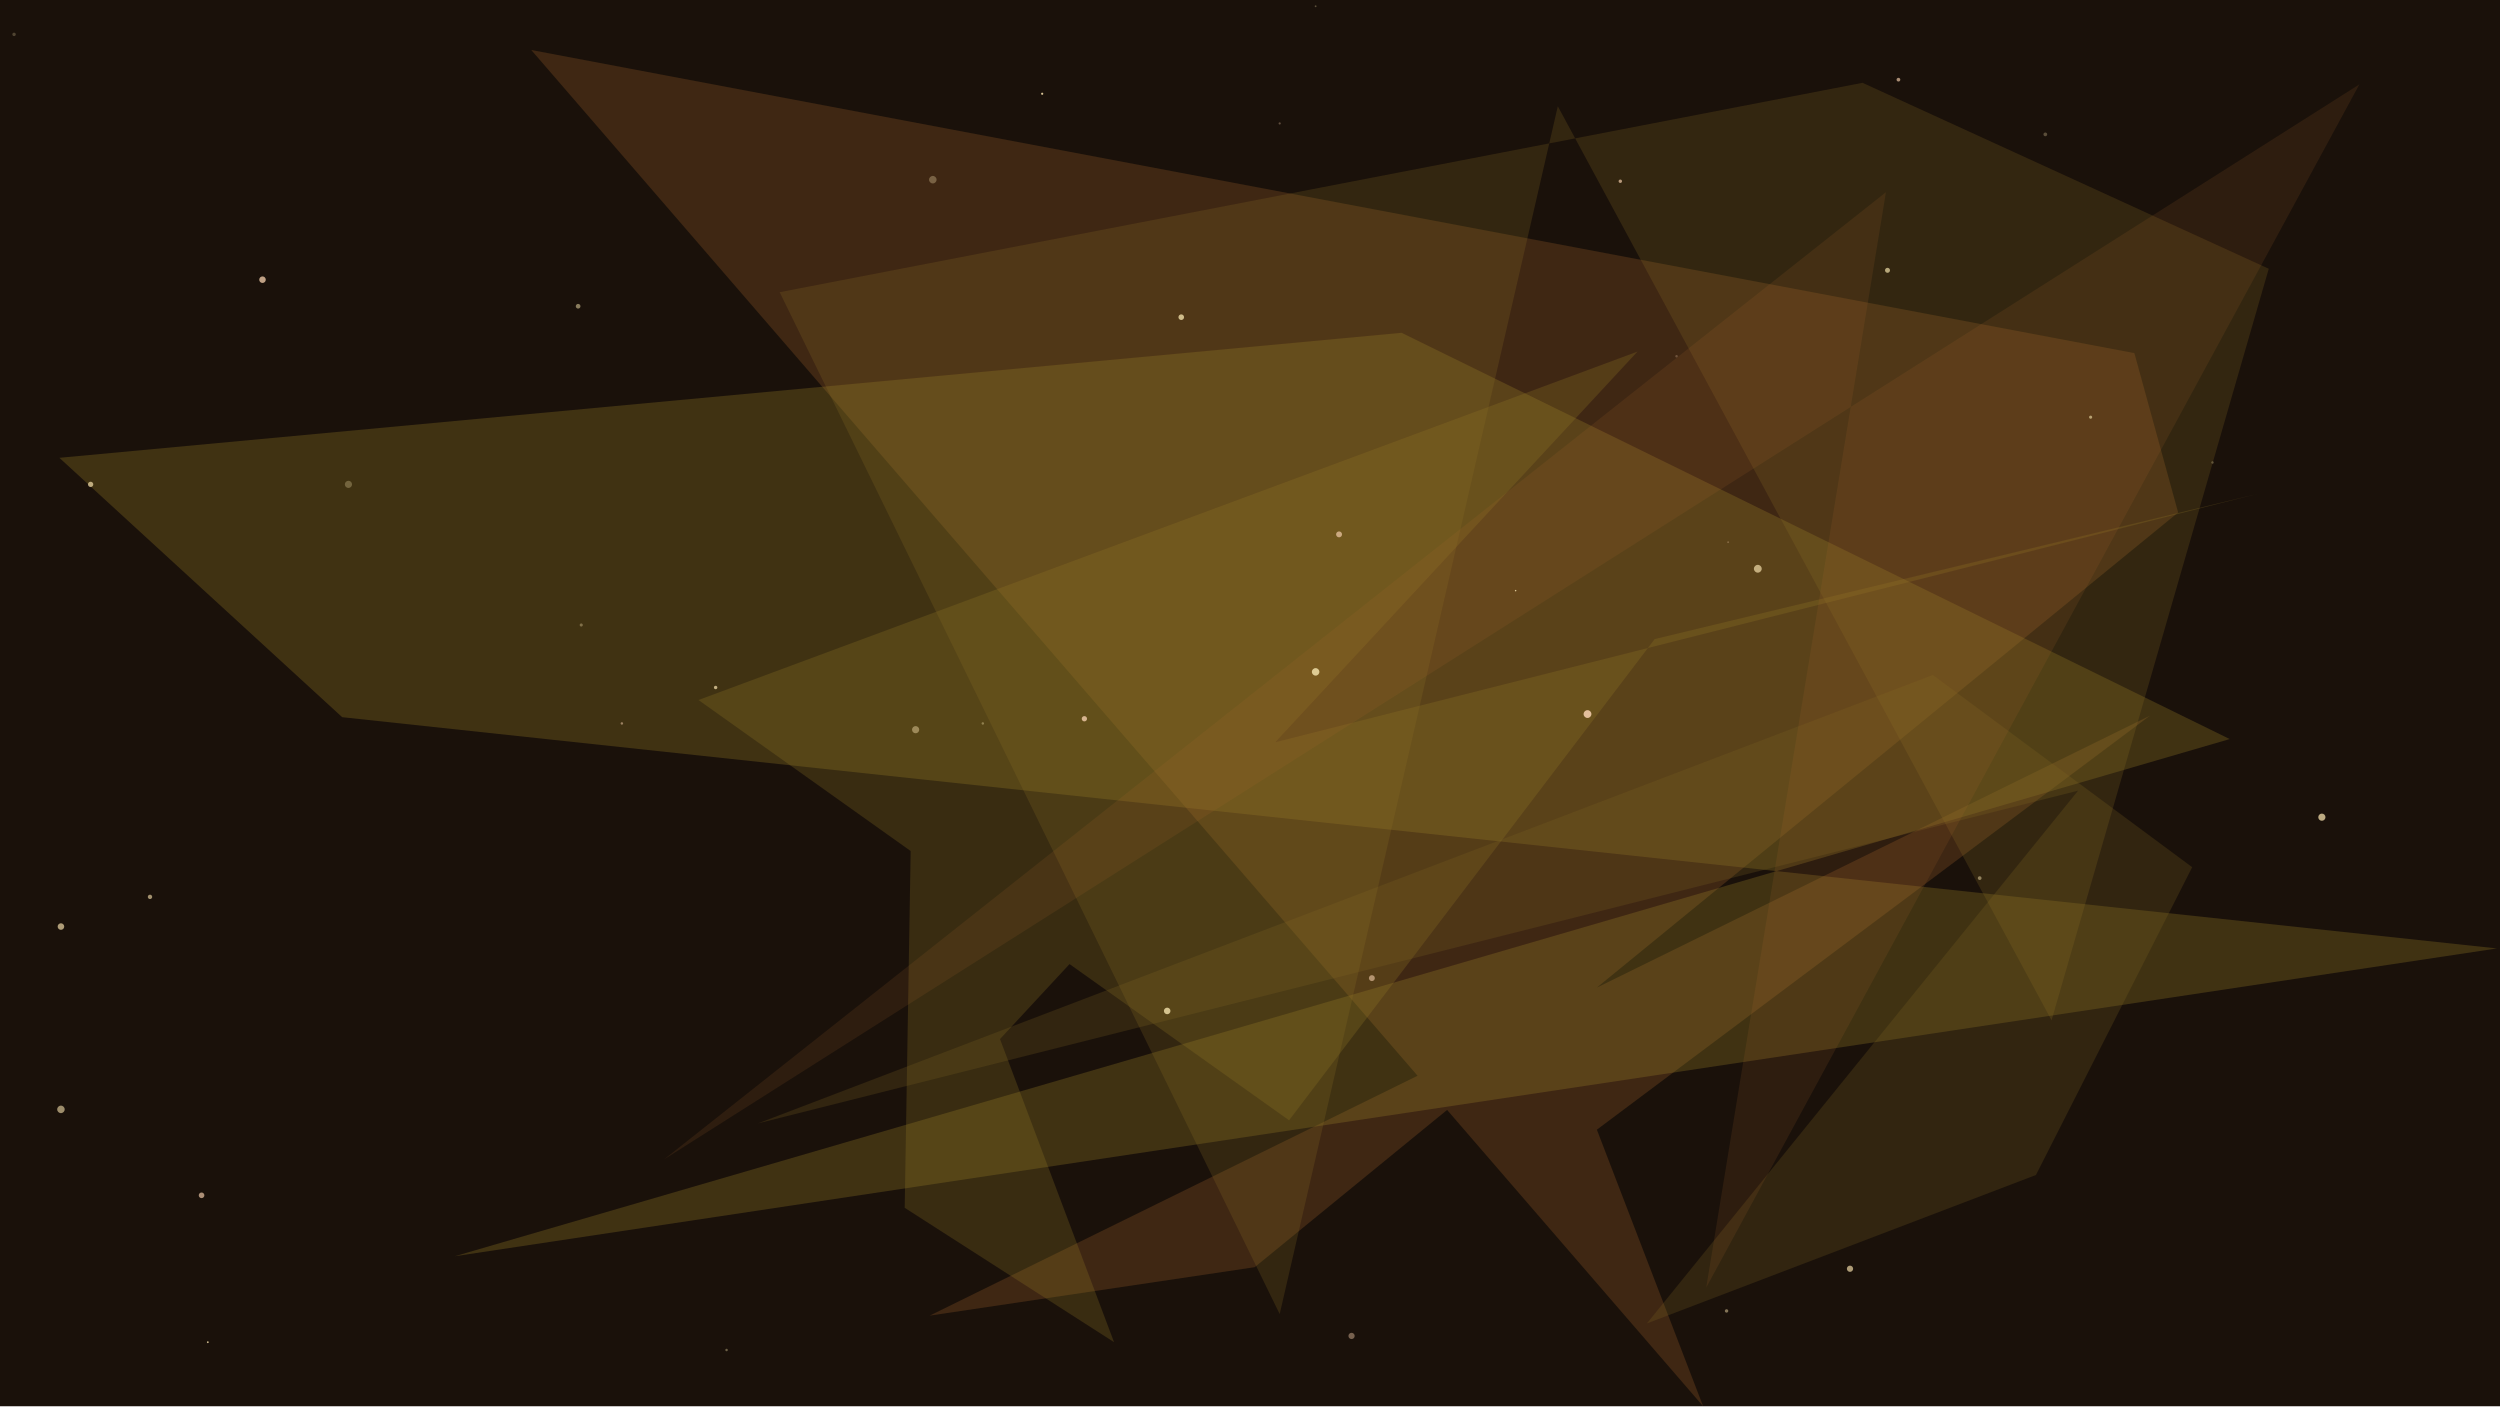
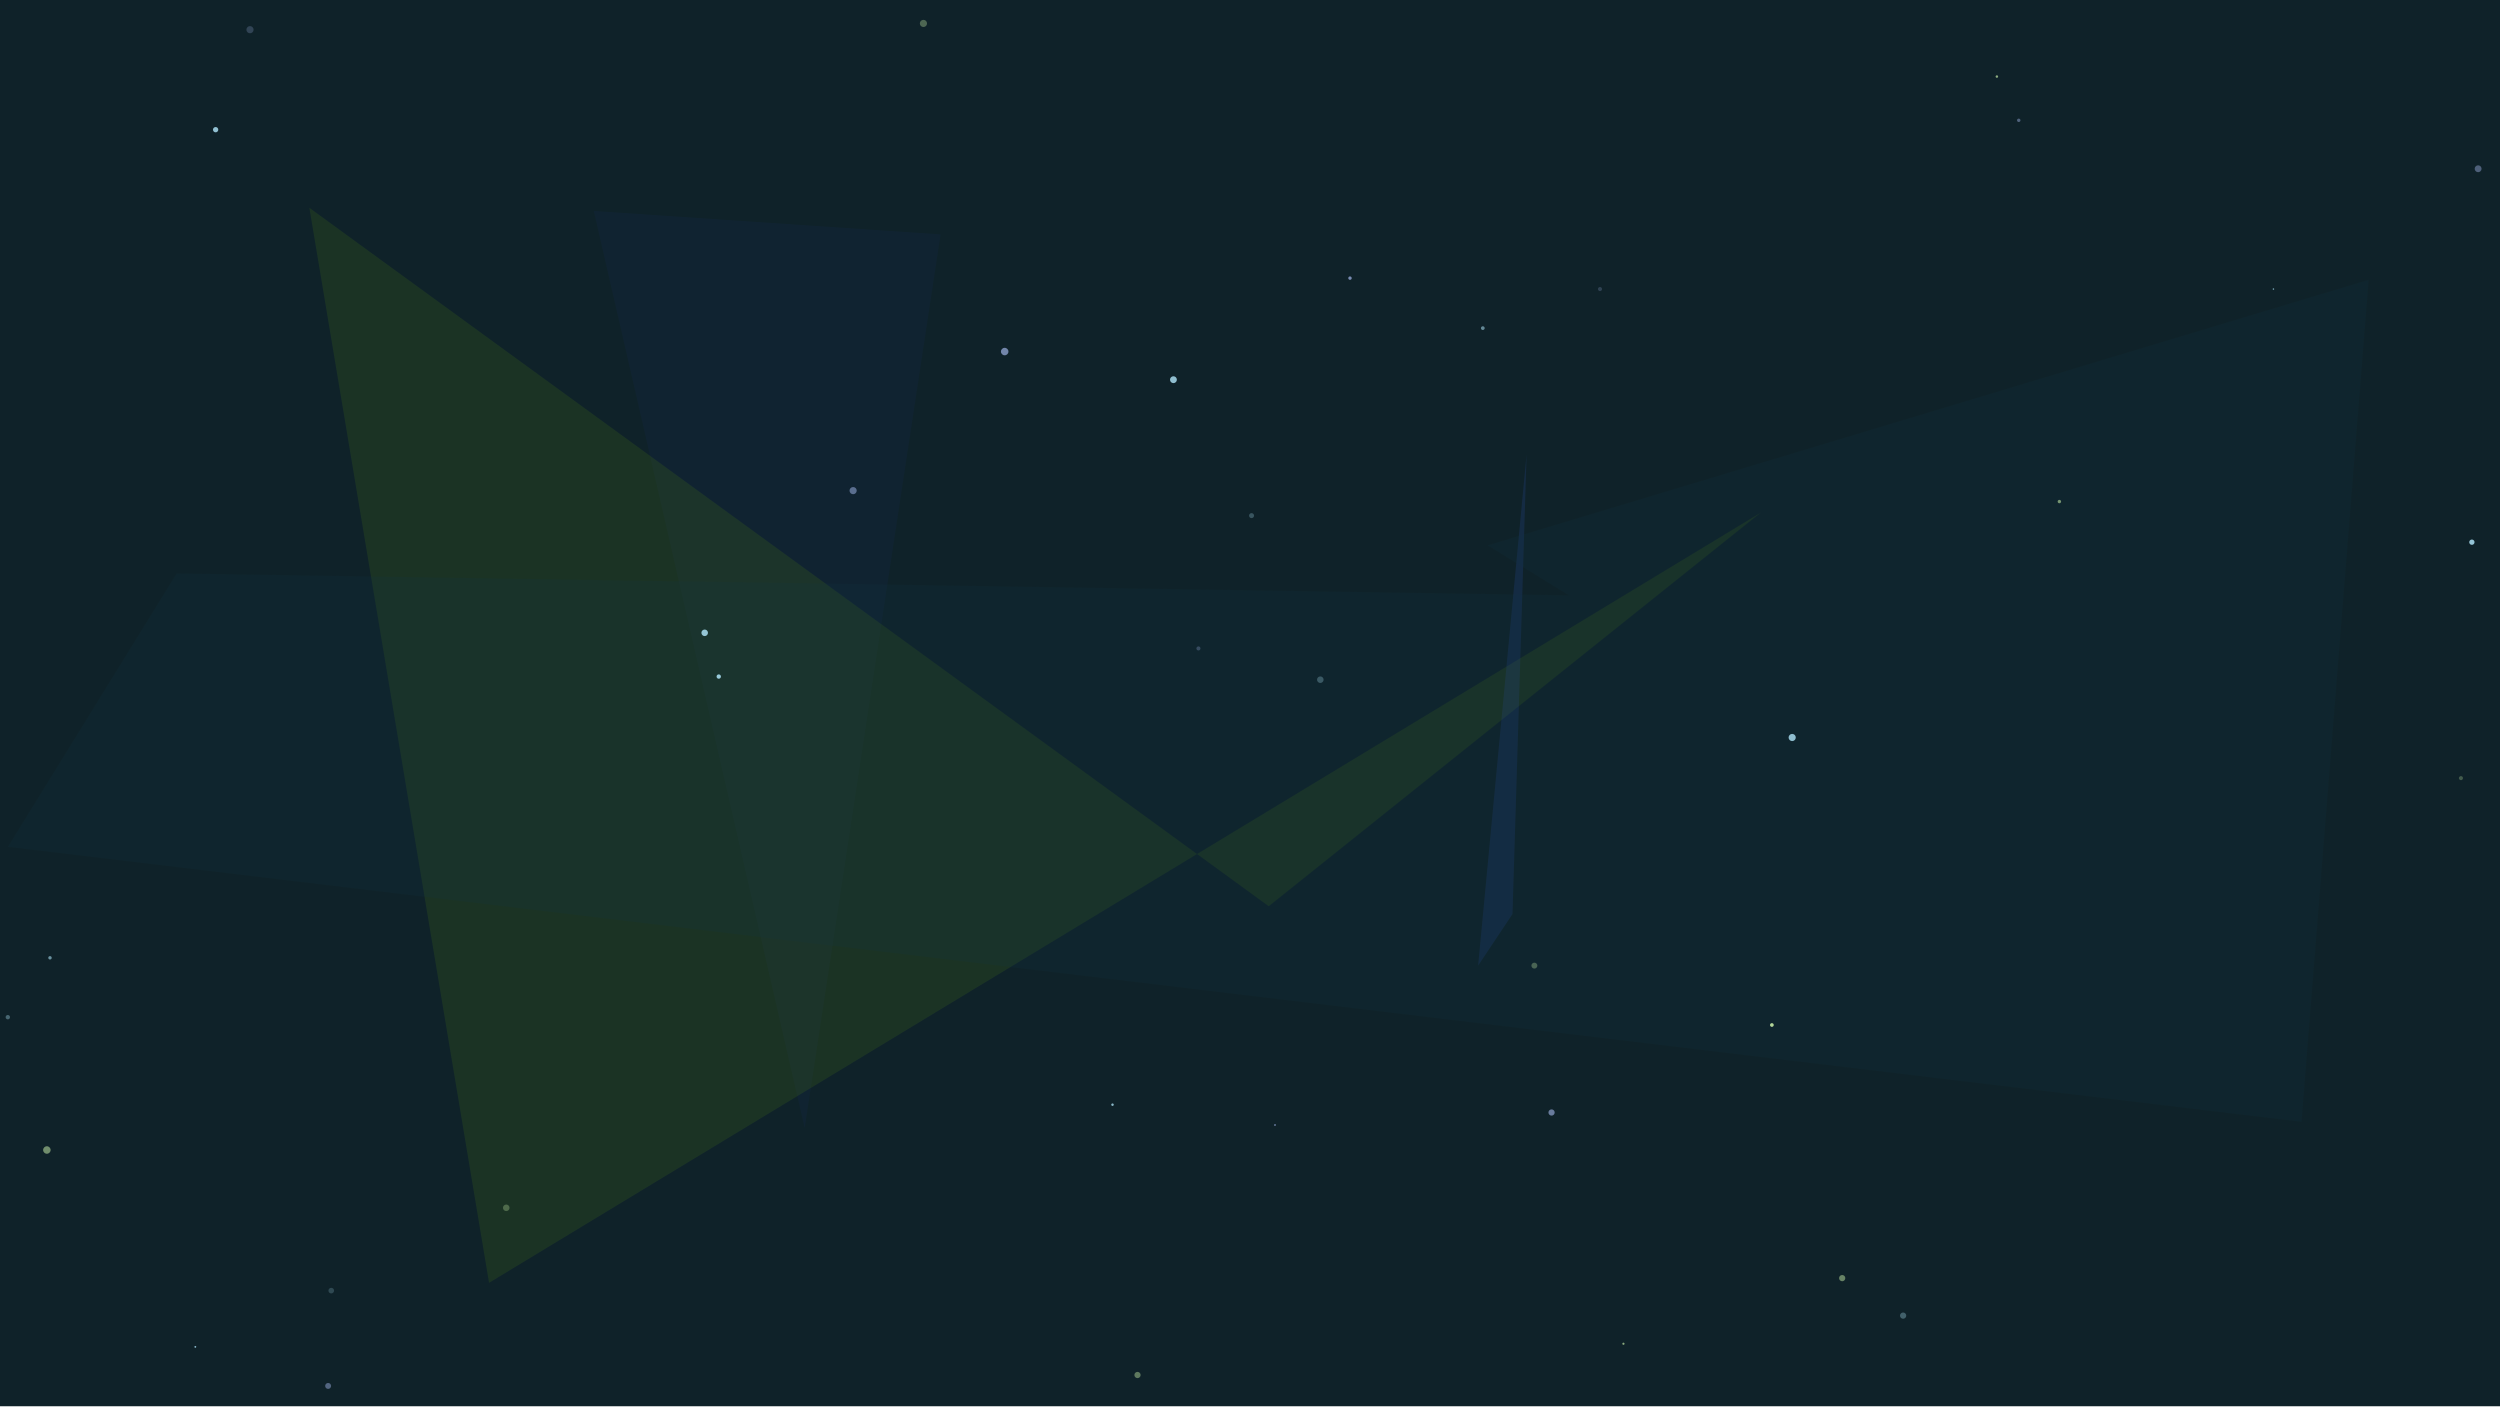
<svg xmlns="http://www.w3.org/2000/svg" width="1600" height="900" viewBox="0 0 1600 900">
-   <rect width="1600" height="900" fill="hsl(28,45%,7%)" />
-   <polygon points="1366,226 340,32 1090,900 1022,723 1376,458 595,842 803,811 1394,328" fill="hsl(28,60%,44%)" opacity="0.24" />
-   <polygon points="1427,473 897,213 38,293 219,459 1598,607 291,804" fill="hsl(46,60%,40%)" opacity="0.28" />
-   <polygon points="583,534 579,773 713,859 640,665 1048,225 447,448 825,717 1059,409 1445,316" fill="hsl(46,60%,38%)" opacity="0.24" />
-   <polygon points="1054,847 1303,752 1403,555 1237,432 485,719 1330,506" fill="hsl(43,60%,31%)" opacity="0.24" />
-   <polygon points="499,187 819,841 997,68 1313,653 1452,172 1192,53" fill="hsl(43,60%,35%)" opacity="0.22" />
-   <polygon points="1092,824 1207,123 425,742 1510,54" fill="hsl(28,60%,43%)" opacity="0.14" />
-   <circle cx="1215" cy="51" r="1.2" fill="hsl(28,70%,80%)" opacity="0.67" />
-   <circle cx="133" cy="859" r="0.6" fill="hsl(43,70%,80%)" opacity="0.84" />
-   <circle cx="597" cy="115" r="2.4" fill="hsl(43,70%,80%)" opacity="0.33" />
-   <circle cx="1106" cy="347" r="0.6" fill="hsl(28,70%,80%)" opacity="0.31" />
-   <circle cx="58" cy="310" r="1.7" fill="hsl(43,70%,80%)" opacity="0.72" />
-   <circle cx="458" cy="440" r="1.1" fill="hsl(43,70%,80%)" opacity="0.74" />
-   <circle cx="1184" cy="812" r="2.0" fill="hsl(43,70%,80%)" opacity="0.69" />
-   <circle cx="756" cy="203" r="1.8" fill="hsl(46,70%,80%)" opacity="0.79" />
-   <circle cx="39" cy="710" r="2.4" fill="hsl(43,70%,80%)" opacity="0.61" />
-   <circle cx="629" cy="463" r="0.8" fill="hsl(46,70%,80%)" opacity="0.38" />
-   <circle cx="970" cy="378" r="0.5" fill="hsl(43,70%,80%)" opacity="0.87" />
-   <circle cx="1073" cy="228" r="0.8" fill="hsl(28,70%,80%)" opacity="0.27" />
-   <circle cx="1016" cy="457" r="2.5" fill="hsl(28,70%,80%)" opacity="0.9" />
-   <circle cx="372" cy="400" r="1.0" fill="hsl(43,70%,80%)" opacity="0.36" />
-   <circle cx="1267" cy="562" r="1.2" fill="hsl(43,70%,80%)" opacity="0.5" />
-   <circle cx="842" cy="4" r="0.6" fill="hsl(46,70%,80%)" opacity="0.31" />
-   <circle cx="819" cy="79" r="0.7" fill="hsl(28,70%,80%)" opacity="0.33" />
-   <circle cx="370" cy="196" r="1.5" fill="hsl(46,70%,80%)" opacity="0.52" />
-   <circle cx="857" cy="342" r="1.9" fill="hsl(28,70%,80%)" opacity="0.71" />
-   <circle cx="694" cy="460" r="1.7" fill="hsl(28,70%,80%)" opacity="0.82" />
-   <circle cx="1486" cy="523" r="2.3" fill="hsl(43,70%,80%)" opacity="0.76" />
-   <circle cx="586" cy="467" r="2.3" fill="hsl(43,70%,80%)" opacity="0.46" />
-   <circle cx="1105" cy="839" r="1.1" fill="hsl(43,70%,80%)" opacity="0.49" />
-   <circle cx="168" cy="179" r="2.1" fill="hsl(28,70%,80%)" opacity="0.77" />
-   <circle cx="96" cy="574" r="1.4" fill="hsl(43,70%,80%)" opacity="0.63" />
-   <circle cx="9" cy="22" r="1.1" fill="hsl(43,70%,80%)" opacity="0.25" />
-   <circle cx="1208" cy="173" r="1.6" fill="hsl(46,70%,80%)" opacity="0.7" />
-   <circle cx="223" cy="310" r="2.3" fill="hsl(46,70%,80%)" opacity="0.29" />
-   <circle cx="129" cy="765" r="1.8" fill="hsl(28,70%,80%)" opacity="0.68" />
-   <circle cx="39" cy="593" r="2.1" fill="hsl(43,70%,80%)" opacity="0.69" />
-   <circle cx="465" cy="864" r="0.8" fill="hsl(46,70%,80%)" opacity="0.39" />
-   <circle cx="842" cy="430" r="2.4" fill="hsl(46,70%,80%)" opacity="0.85" />
-   <circle cx="1338" cy="267" r="1.0" fill="hsl(46,70%,80%)" opacity="0.62" />
-   <circle cx="878" cy="626" r="1.9" fill="hsl(28,70%,80%)" opacity="0.61" />
-   <circle cx="1309" cy="86" r="1.2" fill="hsl(43,70%,80%)" opacity="0.3" />
-   <circle cx="667" cy="60" r="0.7" fill="hsl(43,70%,80%)" opacity="0.89" />
-   <circle cx="1037" cy="116" r="1.1" fill="hsl(28,70%,80%)" opacity="0.7" />
-   <circle cx="1416" cy="296" r="0.8" fill="hsl(46,70%,80%)" opacity="0.28" />
-   <circle cx="865" cy="855" r="2.0" fill="hsl(28,70%,80%)" opacity="0.43" />
-   <circle cx="398" cy="463" r="0.8" fill="hsl(28,70%,80%)" opacity="0.52" />
-   <circle cx="1125" cy="364" r="2.5" fill="hsl(43,70%,80%)" opacity="0.71" />
-   <circle cx="747" cy="647" r="2.1" fill="hsl(46,70%,80%)" opacity="0.82" />
+   <rect width="1600" height="900" fill="hsl(196,45%,11%)" />
+   <polygon points="515,722 602,150 380,135" fill="hsl(224,60%,23%)" opacity="0.15" />
+   <polygon points="812,580 1127,328 313,821 198,133" fill="hsl(92,60%,25%)" opacity="0.26" />
+   <polygon points="977,291 946,618 968,585" fill="hsl(224,60%,44%)" opacity="0.19" />
+   <polygon points="1516,179 1473,718 5,542 113,367 1004,381 952,349" fill="hsl(196,60%,16%)" opacity="0.18" />
+   <circle cx="1292" cy="77" r="1.1" fill="hsl(224,70%,80%)" opacity="0.42" />
+   <circle cx="751" cy="243" r="2.2" fill="hsl(196,70%,80%)" opacity="0.83" />
+   <circle cx="1318" cy="321" r="1.1" fill="hsl(92,70%,80%)" opacity="0.55" />
+   <circle cx="1024" cy="185" r="1.3" fill="hsl(224,70%,80%)" opacity="0.21" />
+   <circle cx="1218" cy="842" r="2.0" fill="hsl(196,70%,80%)" opacity="0.33" />
+   <circle cx="816" cy="720" r="0.6" fill="hsl(224,70%,80%)" opacity="0.62" />
+   <circle cx="1586" cy="108" r="2.2" fill="hsl(224,70%,80%)" opacity="0.41" />
+   <circle cx="5" cy="651" r="1.4" fill="hsl(196,70%,80%)" opacity="0.36" />
+   <circle cx="32" cy="613" r="1.1" fill="hsl(196,70%,80%)" opacity="0.59" />
+   <circle cx="1575" cy="498" r="1.3" fill="hsl(92,70%,80%)" opacity="0.27" />
+   <circle cx="949" cy="210" r="1.2" fill="hsl(196,70%,80%)" opacity="0.55" />
+   <circle cx="845" cy="435" r="2.1" fill="hsl(196,70%,80%)" opacity="0.28" />
+   <circle cx="801" cy="330" r="1.6" fill="hsl(196,70%,80%)" opacity="0.27" />
+   <circle cx="1147" cy="472" r="2.3" fill="hsl(196,70%,80%)" opacity="0.83" />
+   <circle cx="138" cy="83" r="1.7" fill="hsl(196,70%,80%)" opacity="0.85" />
+   <circle cx="212" cy="826" r="1.8" fill="hsl(196,70%,80%)" opacity="0.21" />
+   <circle cx="982" cy="618" r="1.9" fill="hsl(92,70%,80%)" opacity="0.31" />
+   <circle cx="1179" cy="818" r="2.0" fill="hsl(92,70%,80%)" opacity="0.47" />
+   <circle cx="160" cy="19" r="2.3" fill="hsl(224,70%,80%)" opacity="0.22" />
+   <circle cx="451" cy="405" r="2.1" fill="hsl(196,70%,80%)" opacity="0.86" />
+   <circle cx="712" cy="707" r="0.8" fill="hsl(196,70%,80%)" opacity="0.8" />
+   <circle cx="210" cy="887" r="1.9" fill="hsl(224,70%,80%)" opacity="0.44" />
+   <circle cx="591" cy="15" r="2.3" fill="hsl(92,70%,80%)" opacity="0.33" />
+   <circle cx="30" cy="736" r="2.4" fill="hsl(92,70%,80%)" opacity="0.52" />
+   <circle cx="1455" cy="185" r="0.5" fill="hsl(196,70%,80%)" opacity="0.73" />
+   <circle cx="728" cy="880" r="2.0" fill="hsl(92,70%,80%)" opacity="0.42" />
+   <circle cx="643" cy="225" r="2.4" fill="hsl(224,70%,80%)" opacity="0.65" />
+   <circle cx="993" cy="712" r="2.0" fill="hsl(224,70%,80%)" opacity="0.58" />
+   <circle cx="125" cy="862" r="0.6" fill="hsl(196,70%,80%)" opacity="0.81" />
+   <circle cx="767" cy="415" r="1.3" fill="hsl(224,70%,80%)" opacity="0.26" />
+   <circle cx="546" cy="314" r="2.3" fill="hsl(224,70%,80%)" opacity="0.49" />
+   <circle cx="460" cy="433" r="1.4" fill="hsl(196,70%,80%)" opacity="0.89" />
+   <circle cx="864" cy="178" r="1.1" fill="hsl(224,70%,80%)" opacity="0.68" />
+   <circle cx="1582" cy="347" r="1.7" fill="hsl(196,70%,80%)" opacity="0.87" />
+   <circle cx="1134" cy="656" r="1.2" fill="hsl(92,70%,80%)" opacity="0.87" />
+   <circle cx="1039" cy="860" r="0.7" fill="hsl(92,70%,80%)" opacity="0.66" />
+   <circle cx="324" cy="773" r="2.1" fill="hsl(92,70%,80%)" opacity="0.29" />
+   <circle cx="1278" cy="49" r="0.8" fill="hsl(92,70%,80%)" opacity="0.67" />
</svg>
